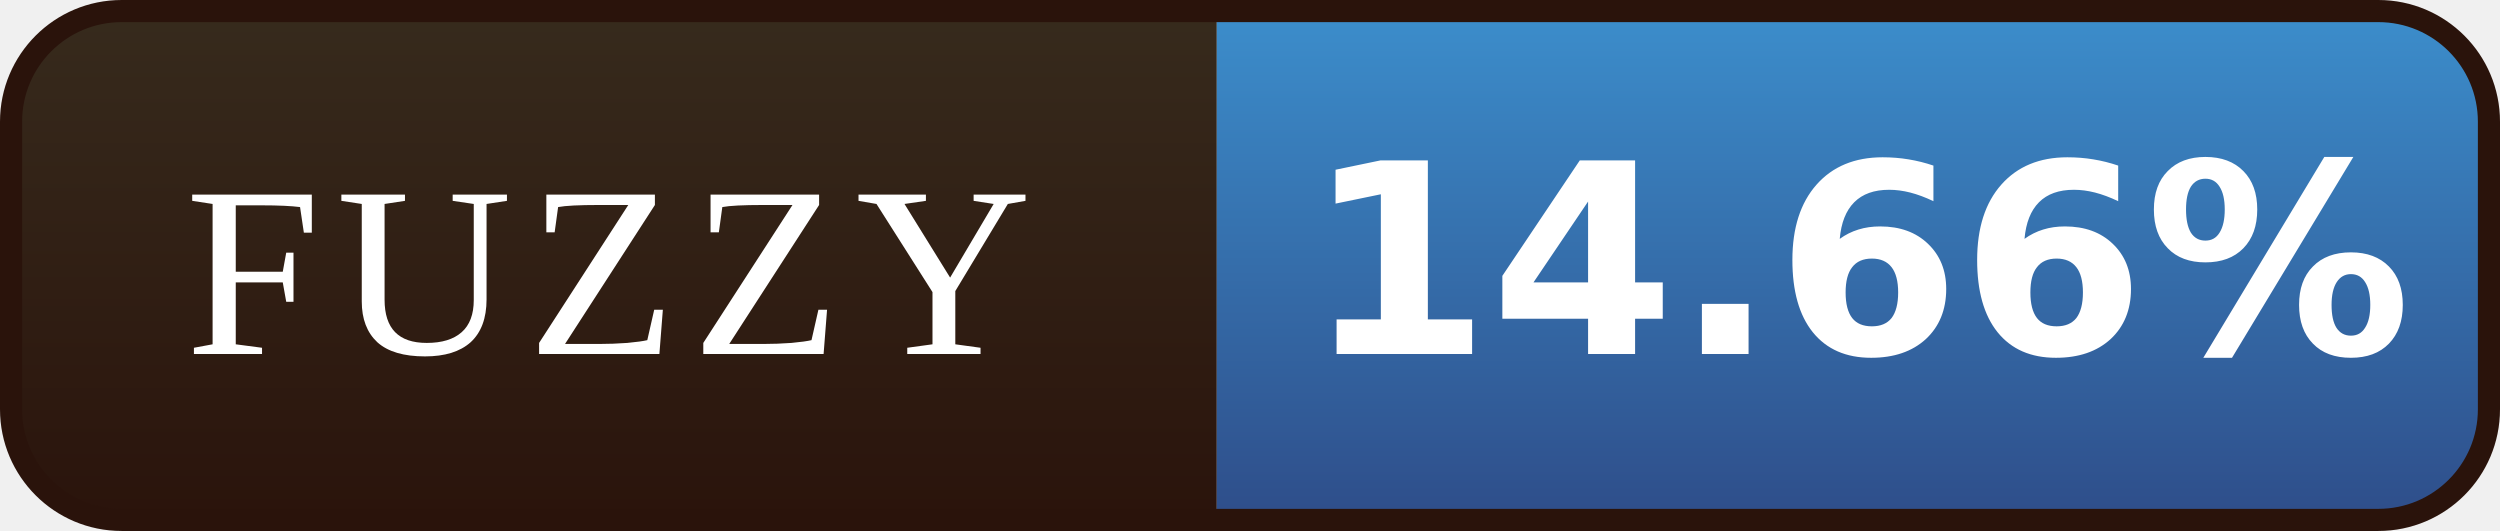
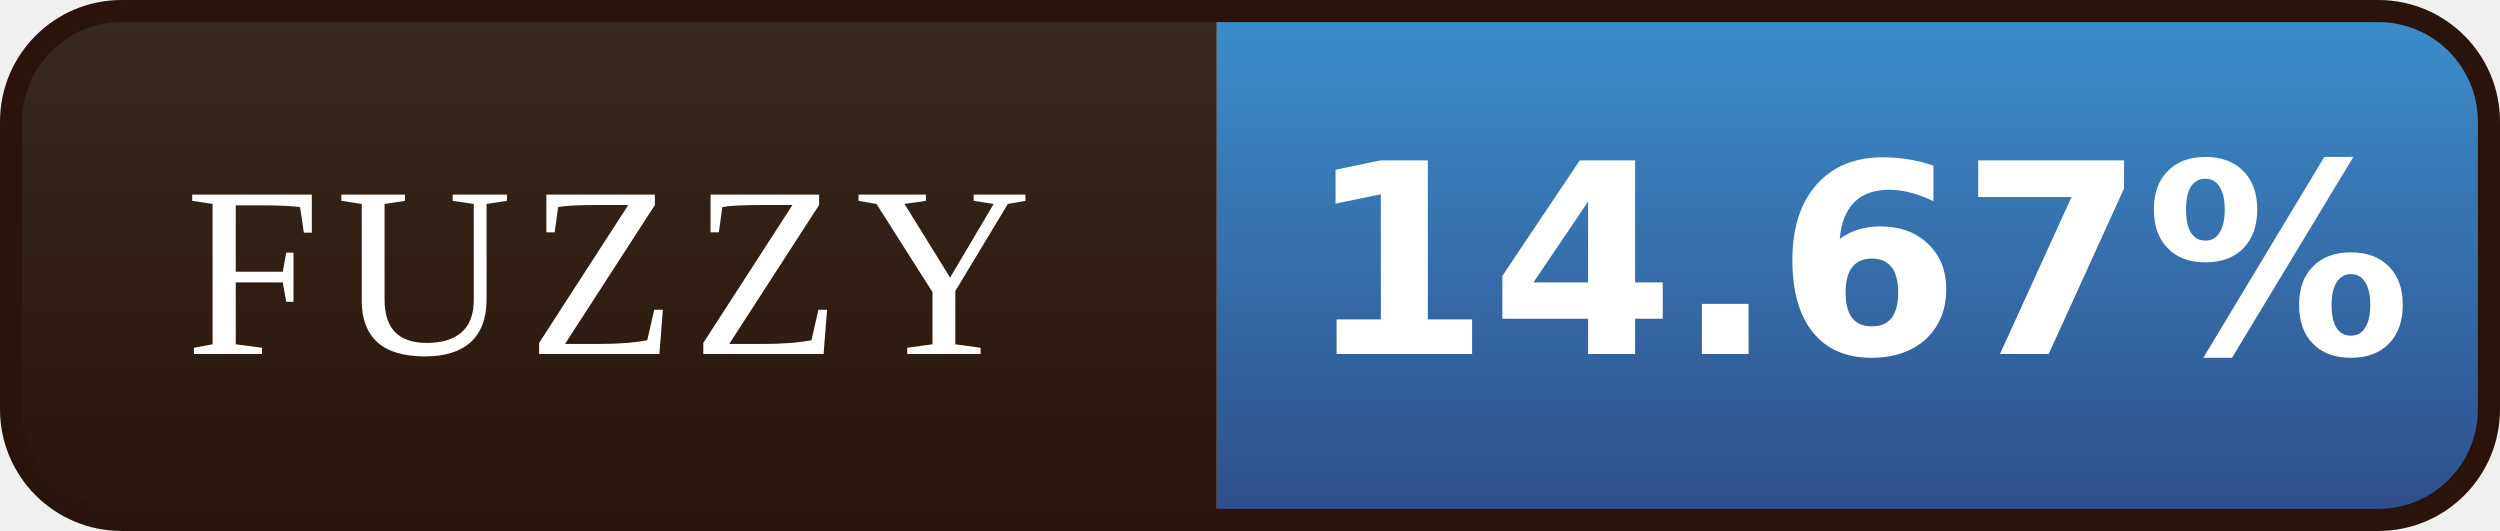
- <svg xmlns="http://www.w3.org/2000/svg" width="113" height="24" viewBox="0 0 113 24" role="img" aria-label="FUZZY: 14.66%">
+ <svg xmlns="http://www.w3.org/2000/svg" width="113" height="24" viewBox="0 0 113 24" role="img" aria-label="FUZZY: 14.67%">
  <defs>
    <linearGradient id="l" x1="0" y1="0" x2="0" y2="1">
      <stop offset="0" stop-color="#372B1D" />
      <stop offset="1" stop-color="#2A130B" />
    </linearGradient>
    <linearGradient id="v" x1="0" y1="0" x2="0" y2="1">
      <stop offset="0" stop-color="#3C8FCD" />
      <stop offset="1" stop-color="#2E4C88" />
    </linearGradient>
    <clipPath id="r">
      <rect x="0.5" y="0.5" width="112" height="23" rx="5" />
    </clipPath>
  </defs>
  <g clip-path="url(#r)">
    <rect width="55" height="24" fill="url(#l)" />
    <rect x="55" width="58" height="24" fill="url(#v)" />
  </g>
  <rect x="0.5" y="0.5" width="112" height="23" rx="5" fill="none" stroke="#2A130B" />
  <g font-family="Georgia,'Times New Roman',serif" font-size="11" letter-spacing="0.7" fill="#FFFFFF" text-anchor="middle">
    <text x="27.5" y="16">FUZZY</text>
  </g>
  <g font-family="Verdana,'DejaVu Sans',sans-serif" font-size="12" font-weight="bold" fill="#FFFFFF" text-anchor="middle">
-     <text x="84.0" y="16">14.66%</text>
+     <text x="84.0" y="16">14.67%</text>
  </g>
</svg>
